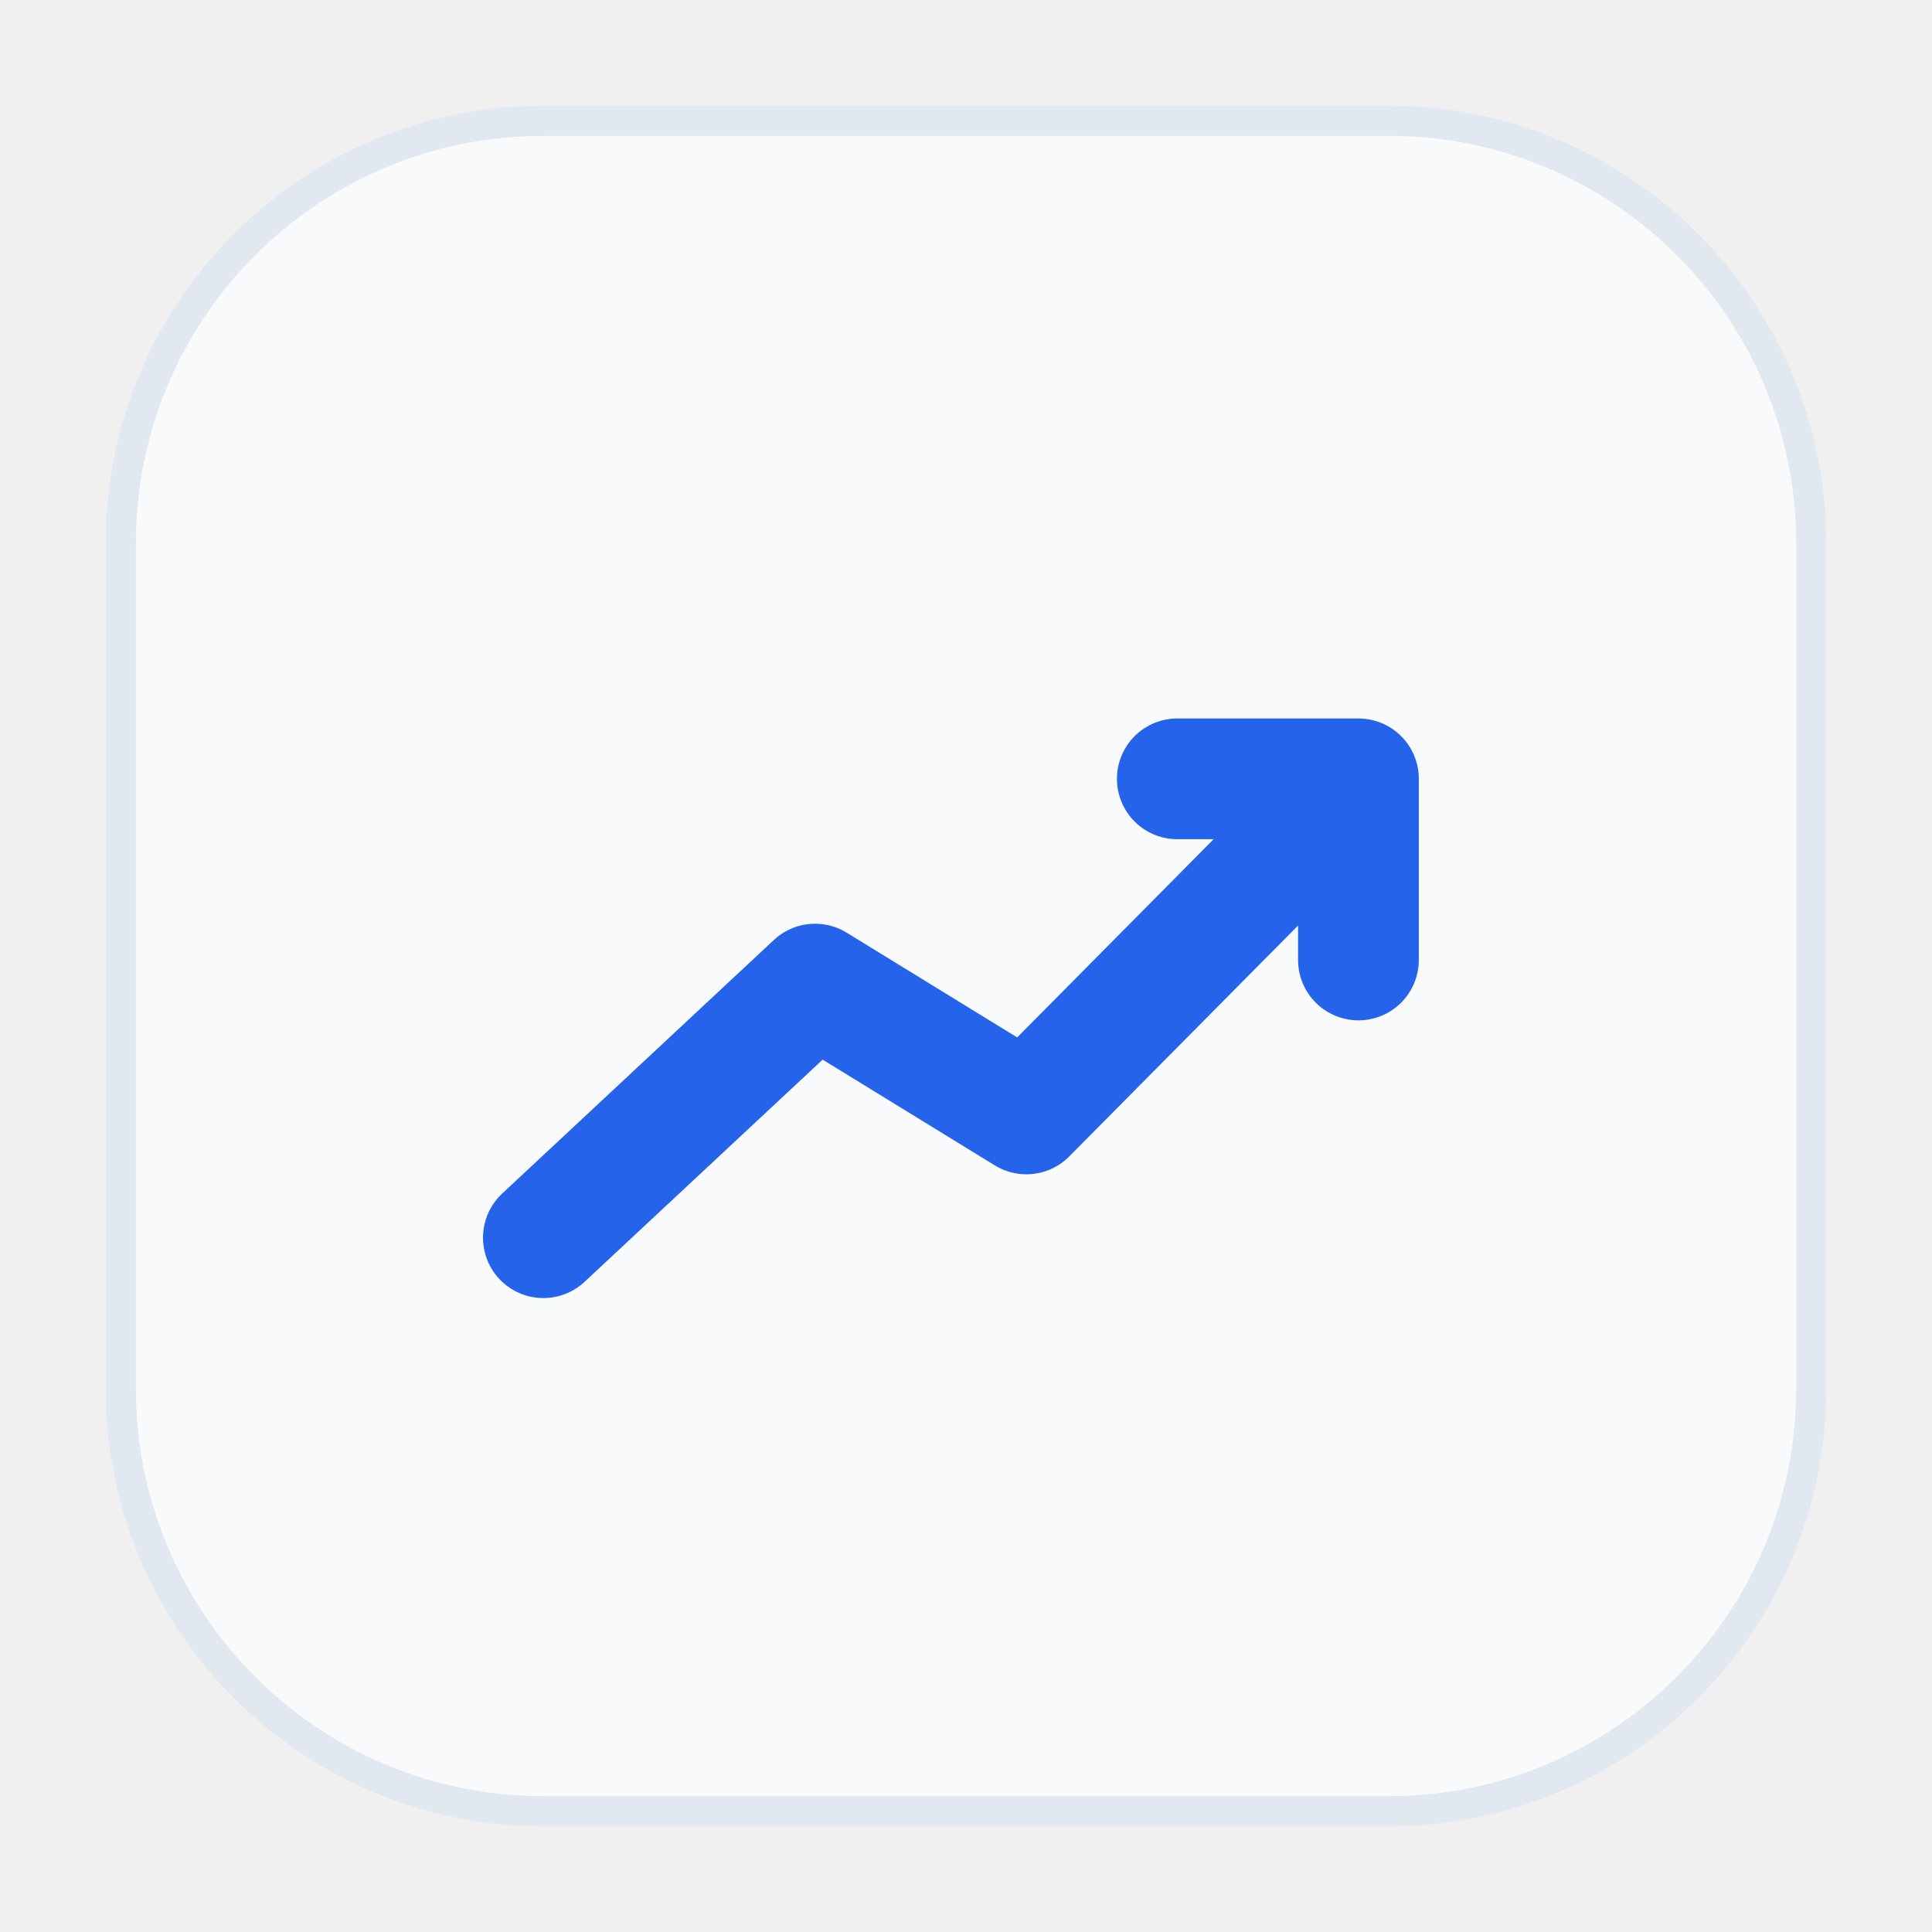
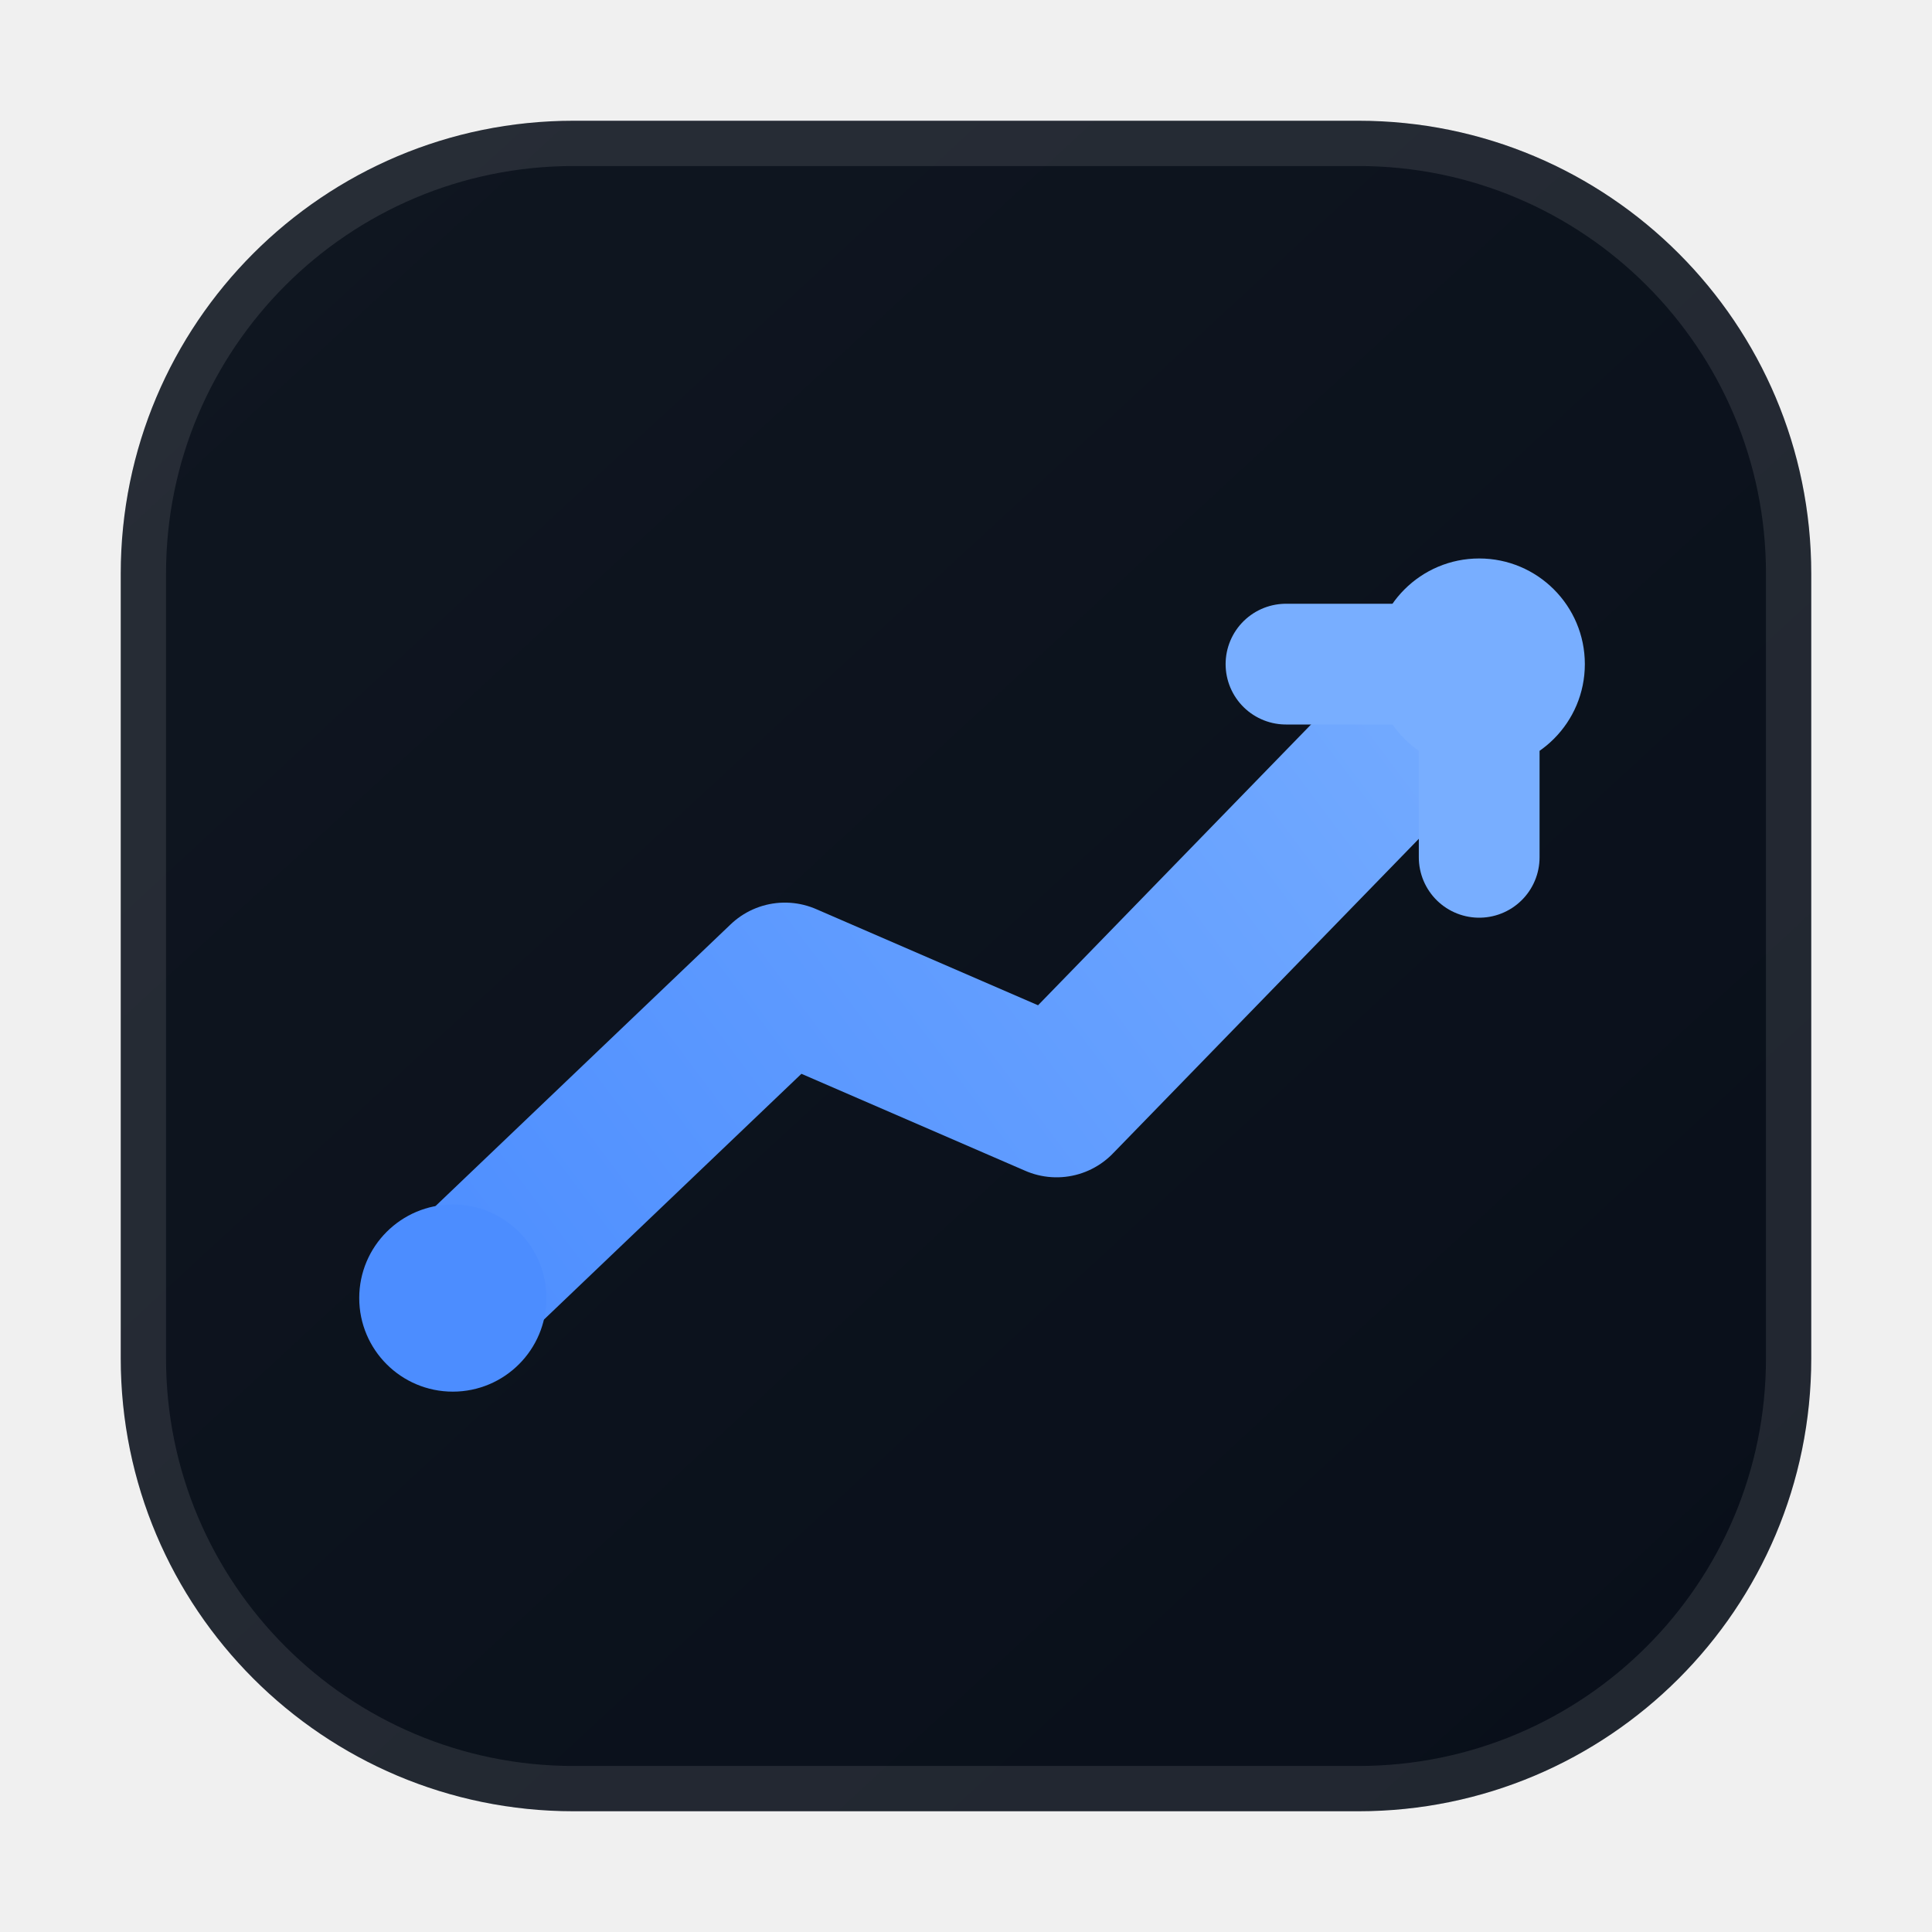
- <svg xmlns="http://www.w3.org/2000/svg" viewBox="0 0 64 64" fill="none">
-   <rect x="4" y="4" width="56" height="56" rx="14" fill="#F8FAFC" stroke="#E2E8F0" />
-   <path d="M18 41L27 32.6L34 36.9L45 25.8M45 25.8V31.8M45 25.8H39" stroke="#2563EB" stroke-width="4" stroke-linecap="round" stroke-linejoin="round" />
+ <svg xmlns="http://www.w3.org/2000/svg" width="64" height="64" viewBox="0 0 64 64" fill="none" role="img" aria-label="Cote Juros">
+   <defs>
+     <linearGradient id="cjFavBg" x1="8" y1="6" x2="56" y2="58" gradientUnits="userSpaceOnUse">
+       <stop stop-color="#0F1620" />
+       <stop offset="1" stop-color="#090F1A" />
+     </linearGradient>
+     <linearGradient id="cjFavAccent" x1="14" y1="45" x2="50" y2="18" gradientUnits="userSpaceOnUse">
+       <stop stop-color="#4C8DFF" />
+       <stop offset="1" stop-color="#78AEFF" />
+     </linearGradient>
+   </defs>
+   <rect x="4" y="4" width="56" height="56" rx="15" fill="url(#cjFavBg)" />
+   <rect x="4.75" y="4.75" width="54.5" height="54.5" rx="14.25" stroke="white" stroke-opacity="0.1" stroke-width="1.5" />
+   <path d="M15 43L26 32.5L35 36.4L49 22" stroke="url(#cjFavAccent)" stroke-width="5.2" stroke-linecap="round" stroke-linejoin="round" />
+   <path d="M42.6 22H49V28.4" stroke="#78AEFF" stroke-width="4" stroke-linecap="round" stroke-linejoin="round" />
+   <circle cx="15" cy="43" r="3.1" fill="#4C8DFF" />
+   <circle cx="49" cy="22" r="3.5" fill="#78AEFF" />
</svg>
